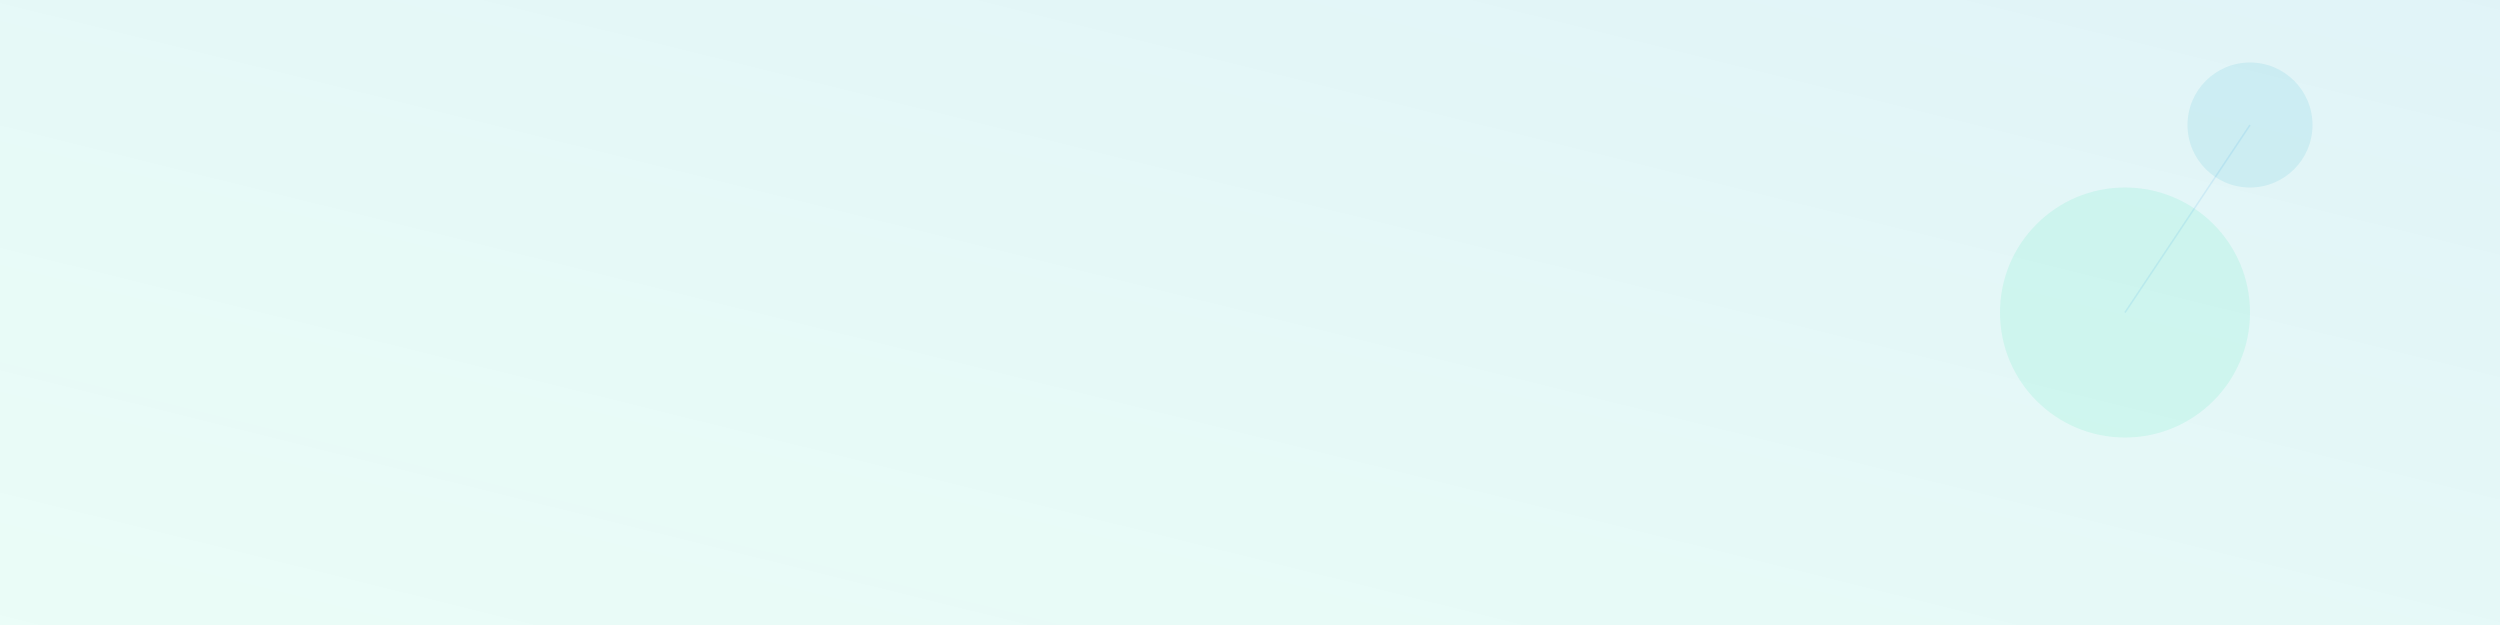
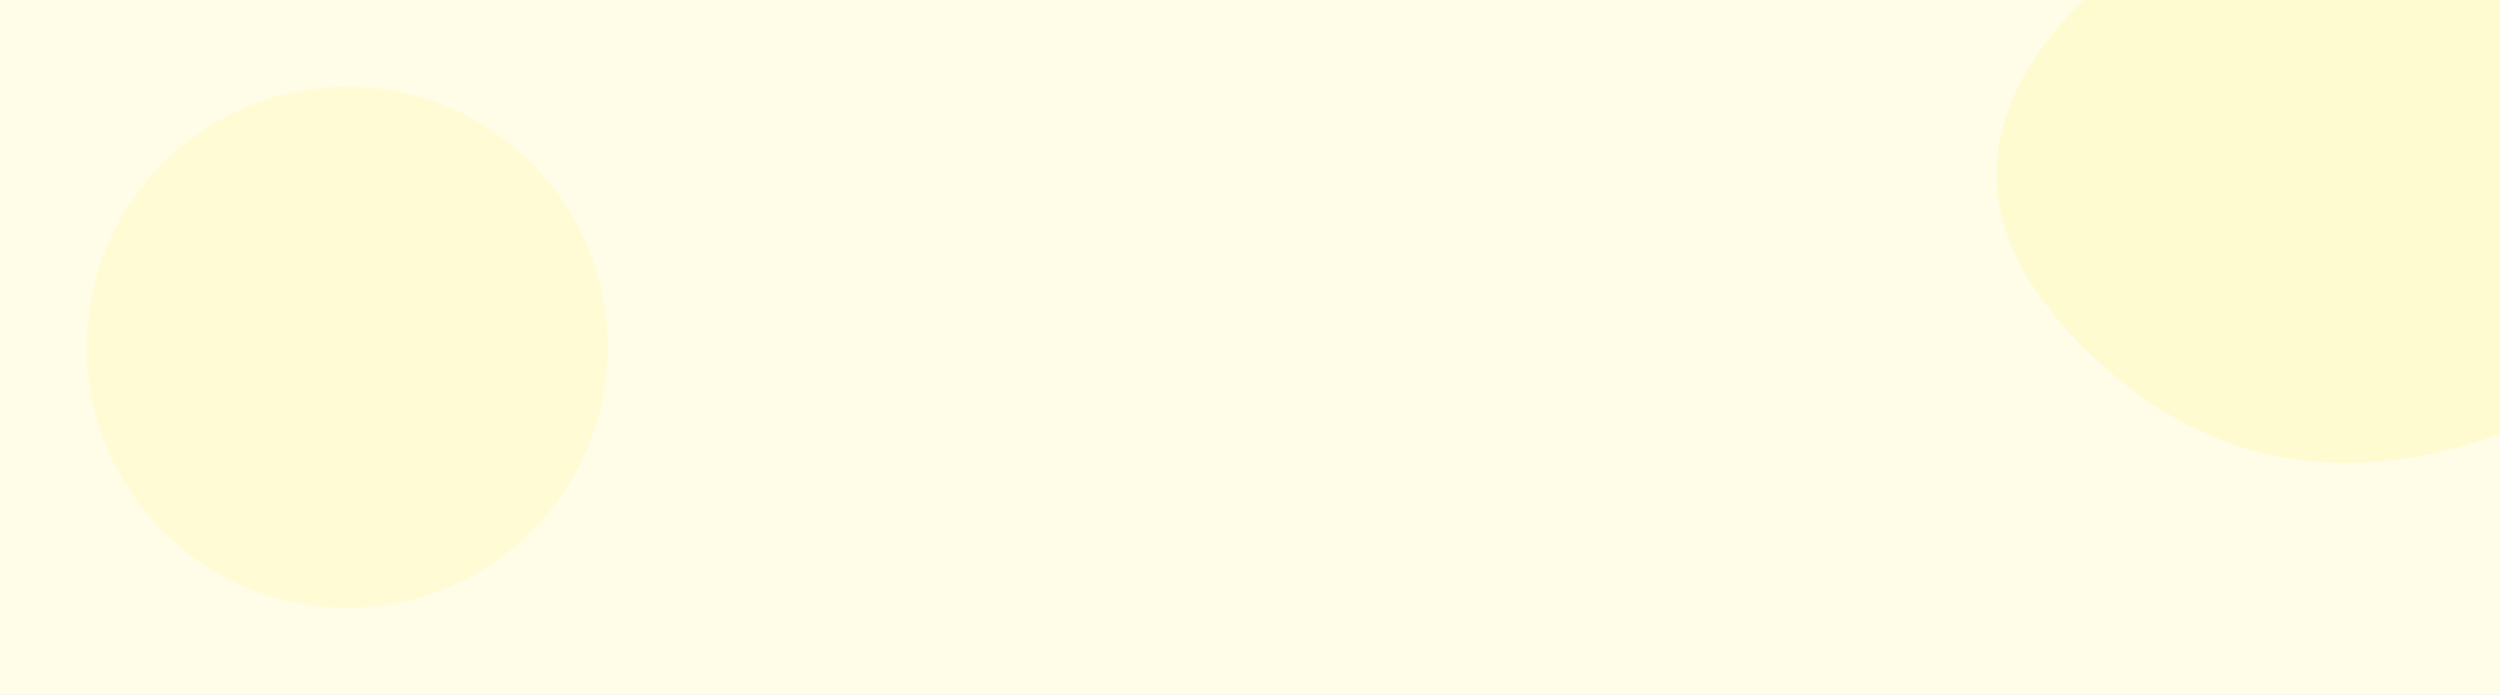
- <svg xmlns="http://www.w3.org/2000/svg" viewBox="0 0 1600 400" preserveAspectRatio="xMidYMid slice">
-   <defs>
-     <linearGradient id="orbit-grad-contact" x1="100%" y1="0%" x2="0%" y2="100%">
-       <stop offset="0%" stop-color="#00A1C2" stop-opacity="0.12" />
-       <stop offset="100%" stop-color="#00DE9F" stop-opacity="0.08" />
-     </linearGradient>
-   </defs>
-   <rect width="100%" height="100%" fill="#FFFFFF" />
-   <rect width="100%" height="100%" fill="url(#orbit-grad-contact)" />
-   <circle cx="85%" cy="50%" r="80" fill="#00DE9F" fill-opacity="0.1" />
-   <circle cx="90%" cy="20%" r="40" fill="#00A1C2" fill-opacity="0.1" />
-   <line x1="85%" y1="50%" x2="90%" y2="20%" stroke="#0088D6" stroke-width="1" stroke-opacity="0.1" />
+ <svg xmlns="http://www.w3.org/2000/svg" width="1440" height="400">
+   <rect width="1440" height="400" fill="#fffde7" />
+   <circle cx="200" cy="200" r="150" fill="#fff9c4" opacity="0.5" />
+   <path d="M1200 0 Q1100 100 1200 200 Q1300 300 1440 250 V0 Z" fill="#fff59d" opacity="0.3" />
</svg>
